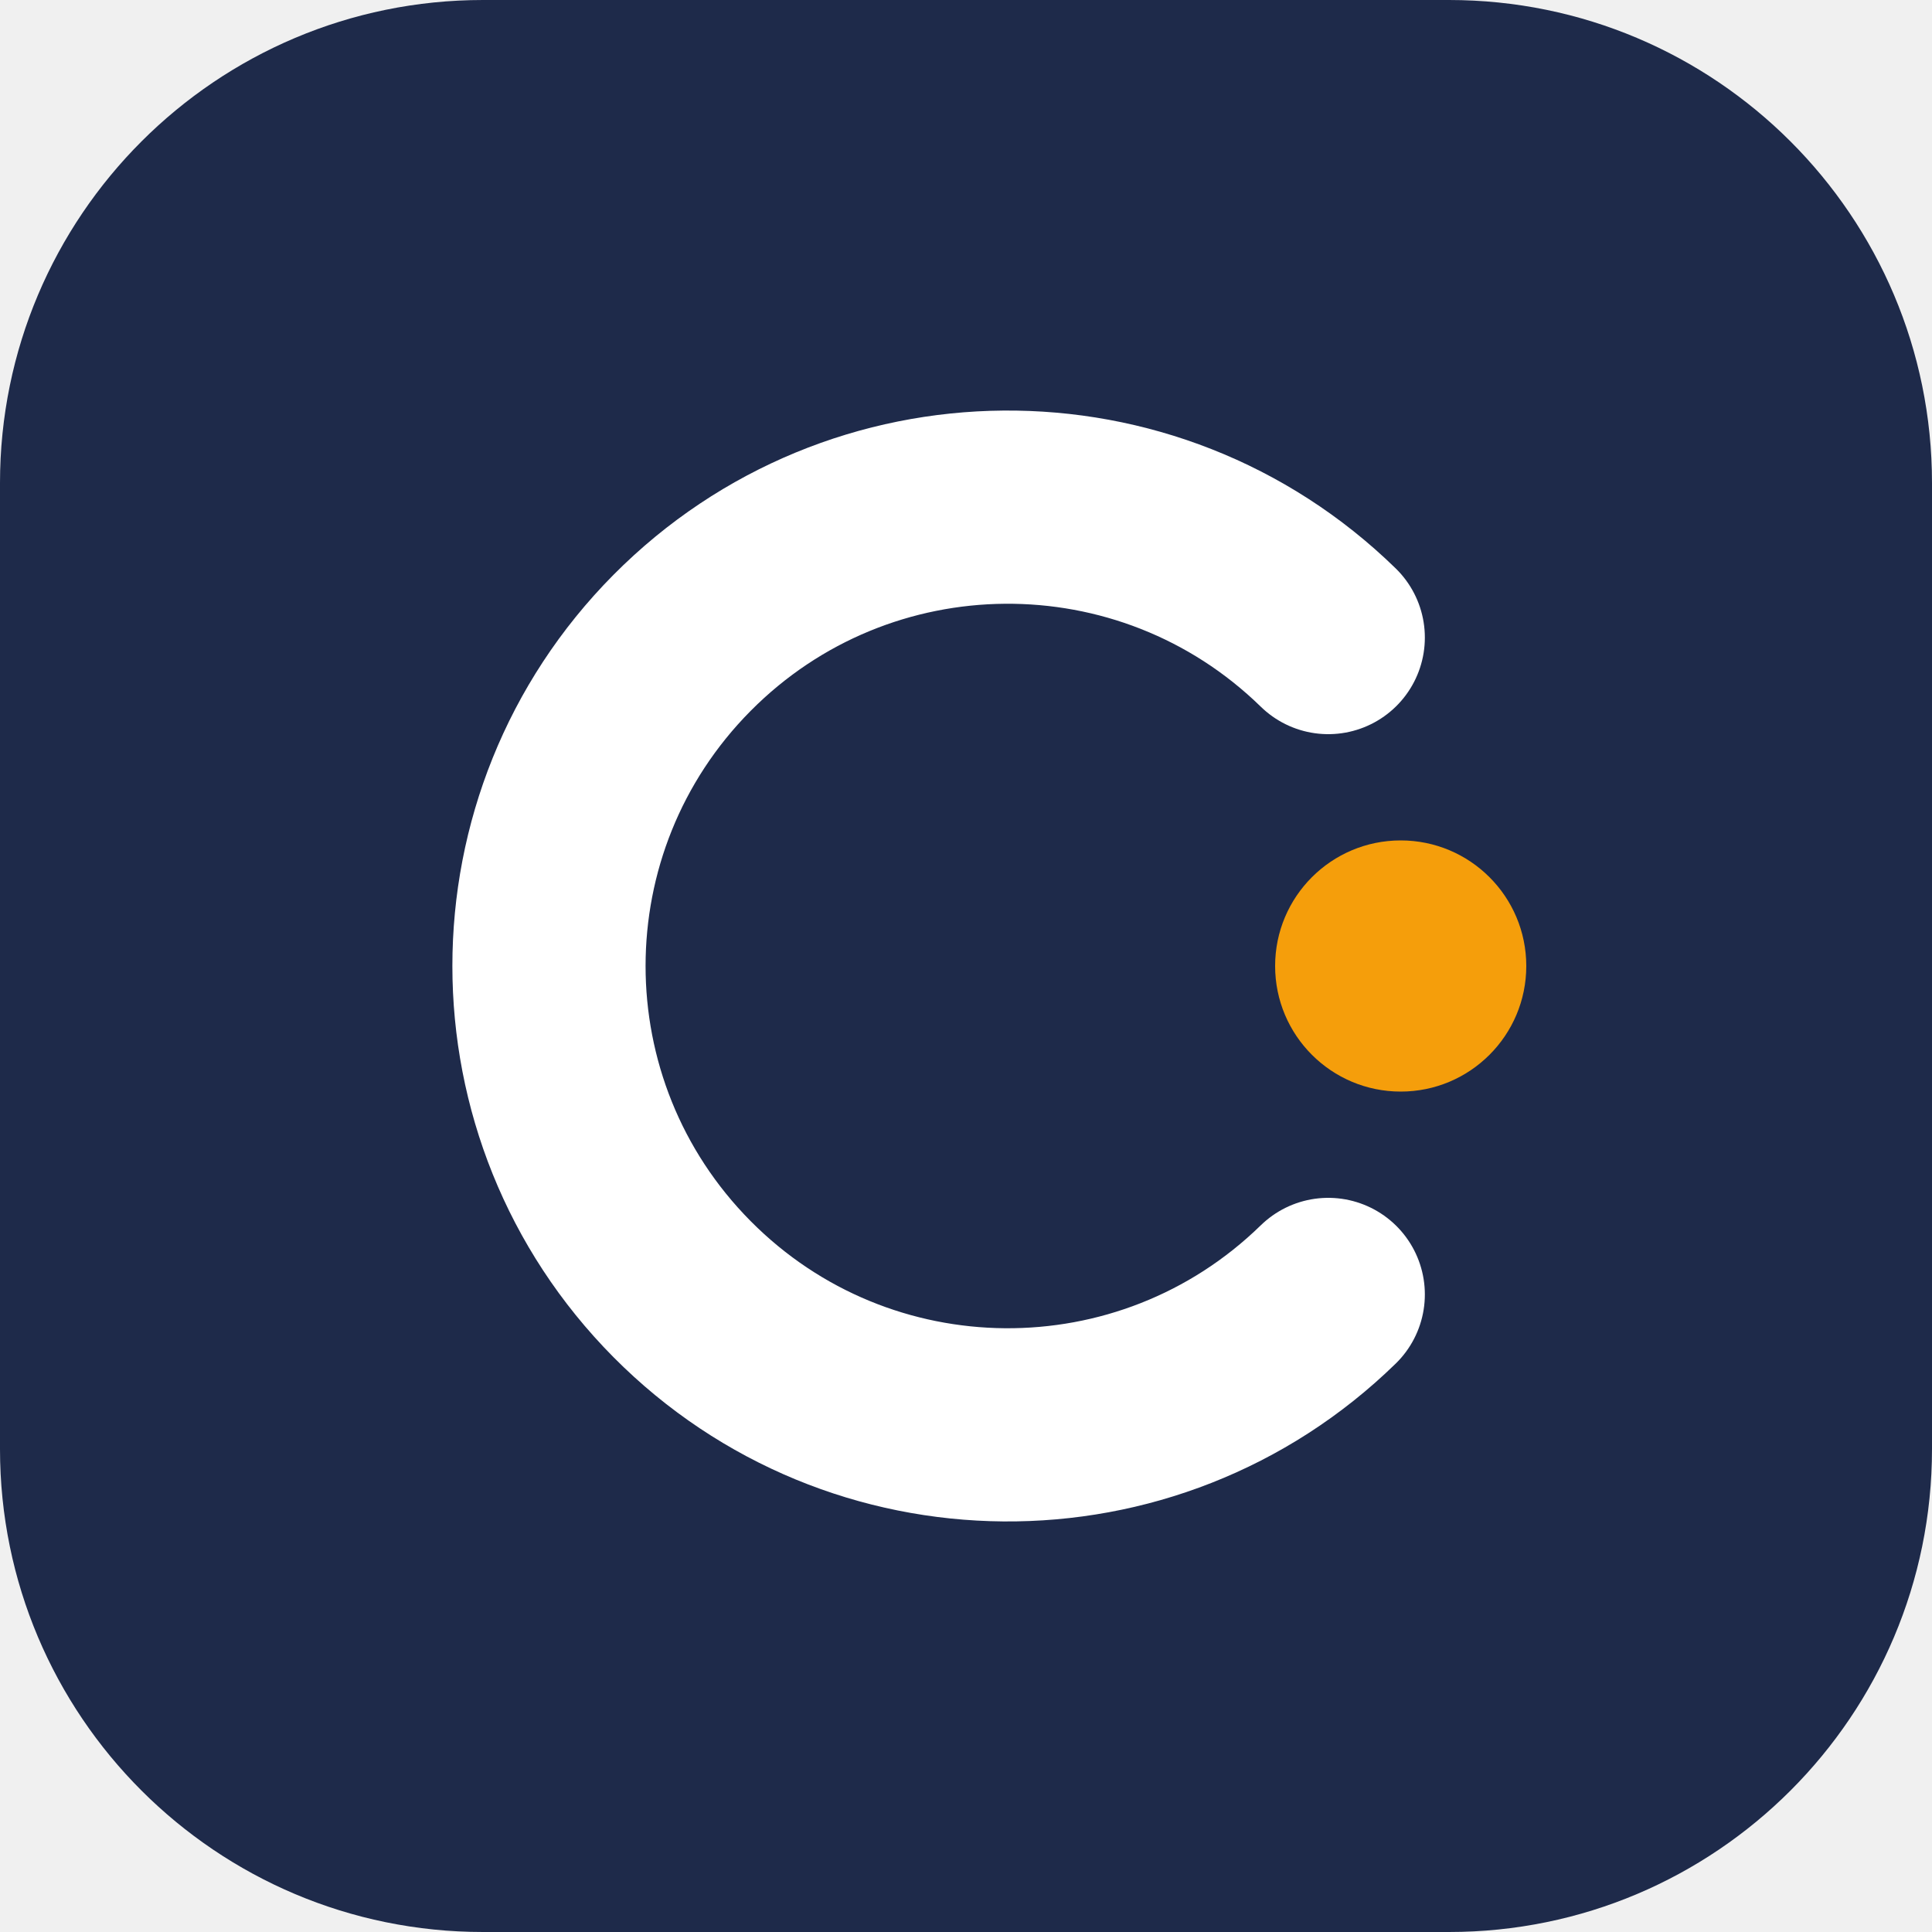
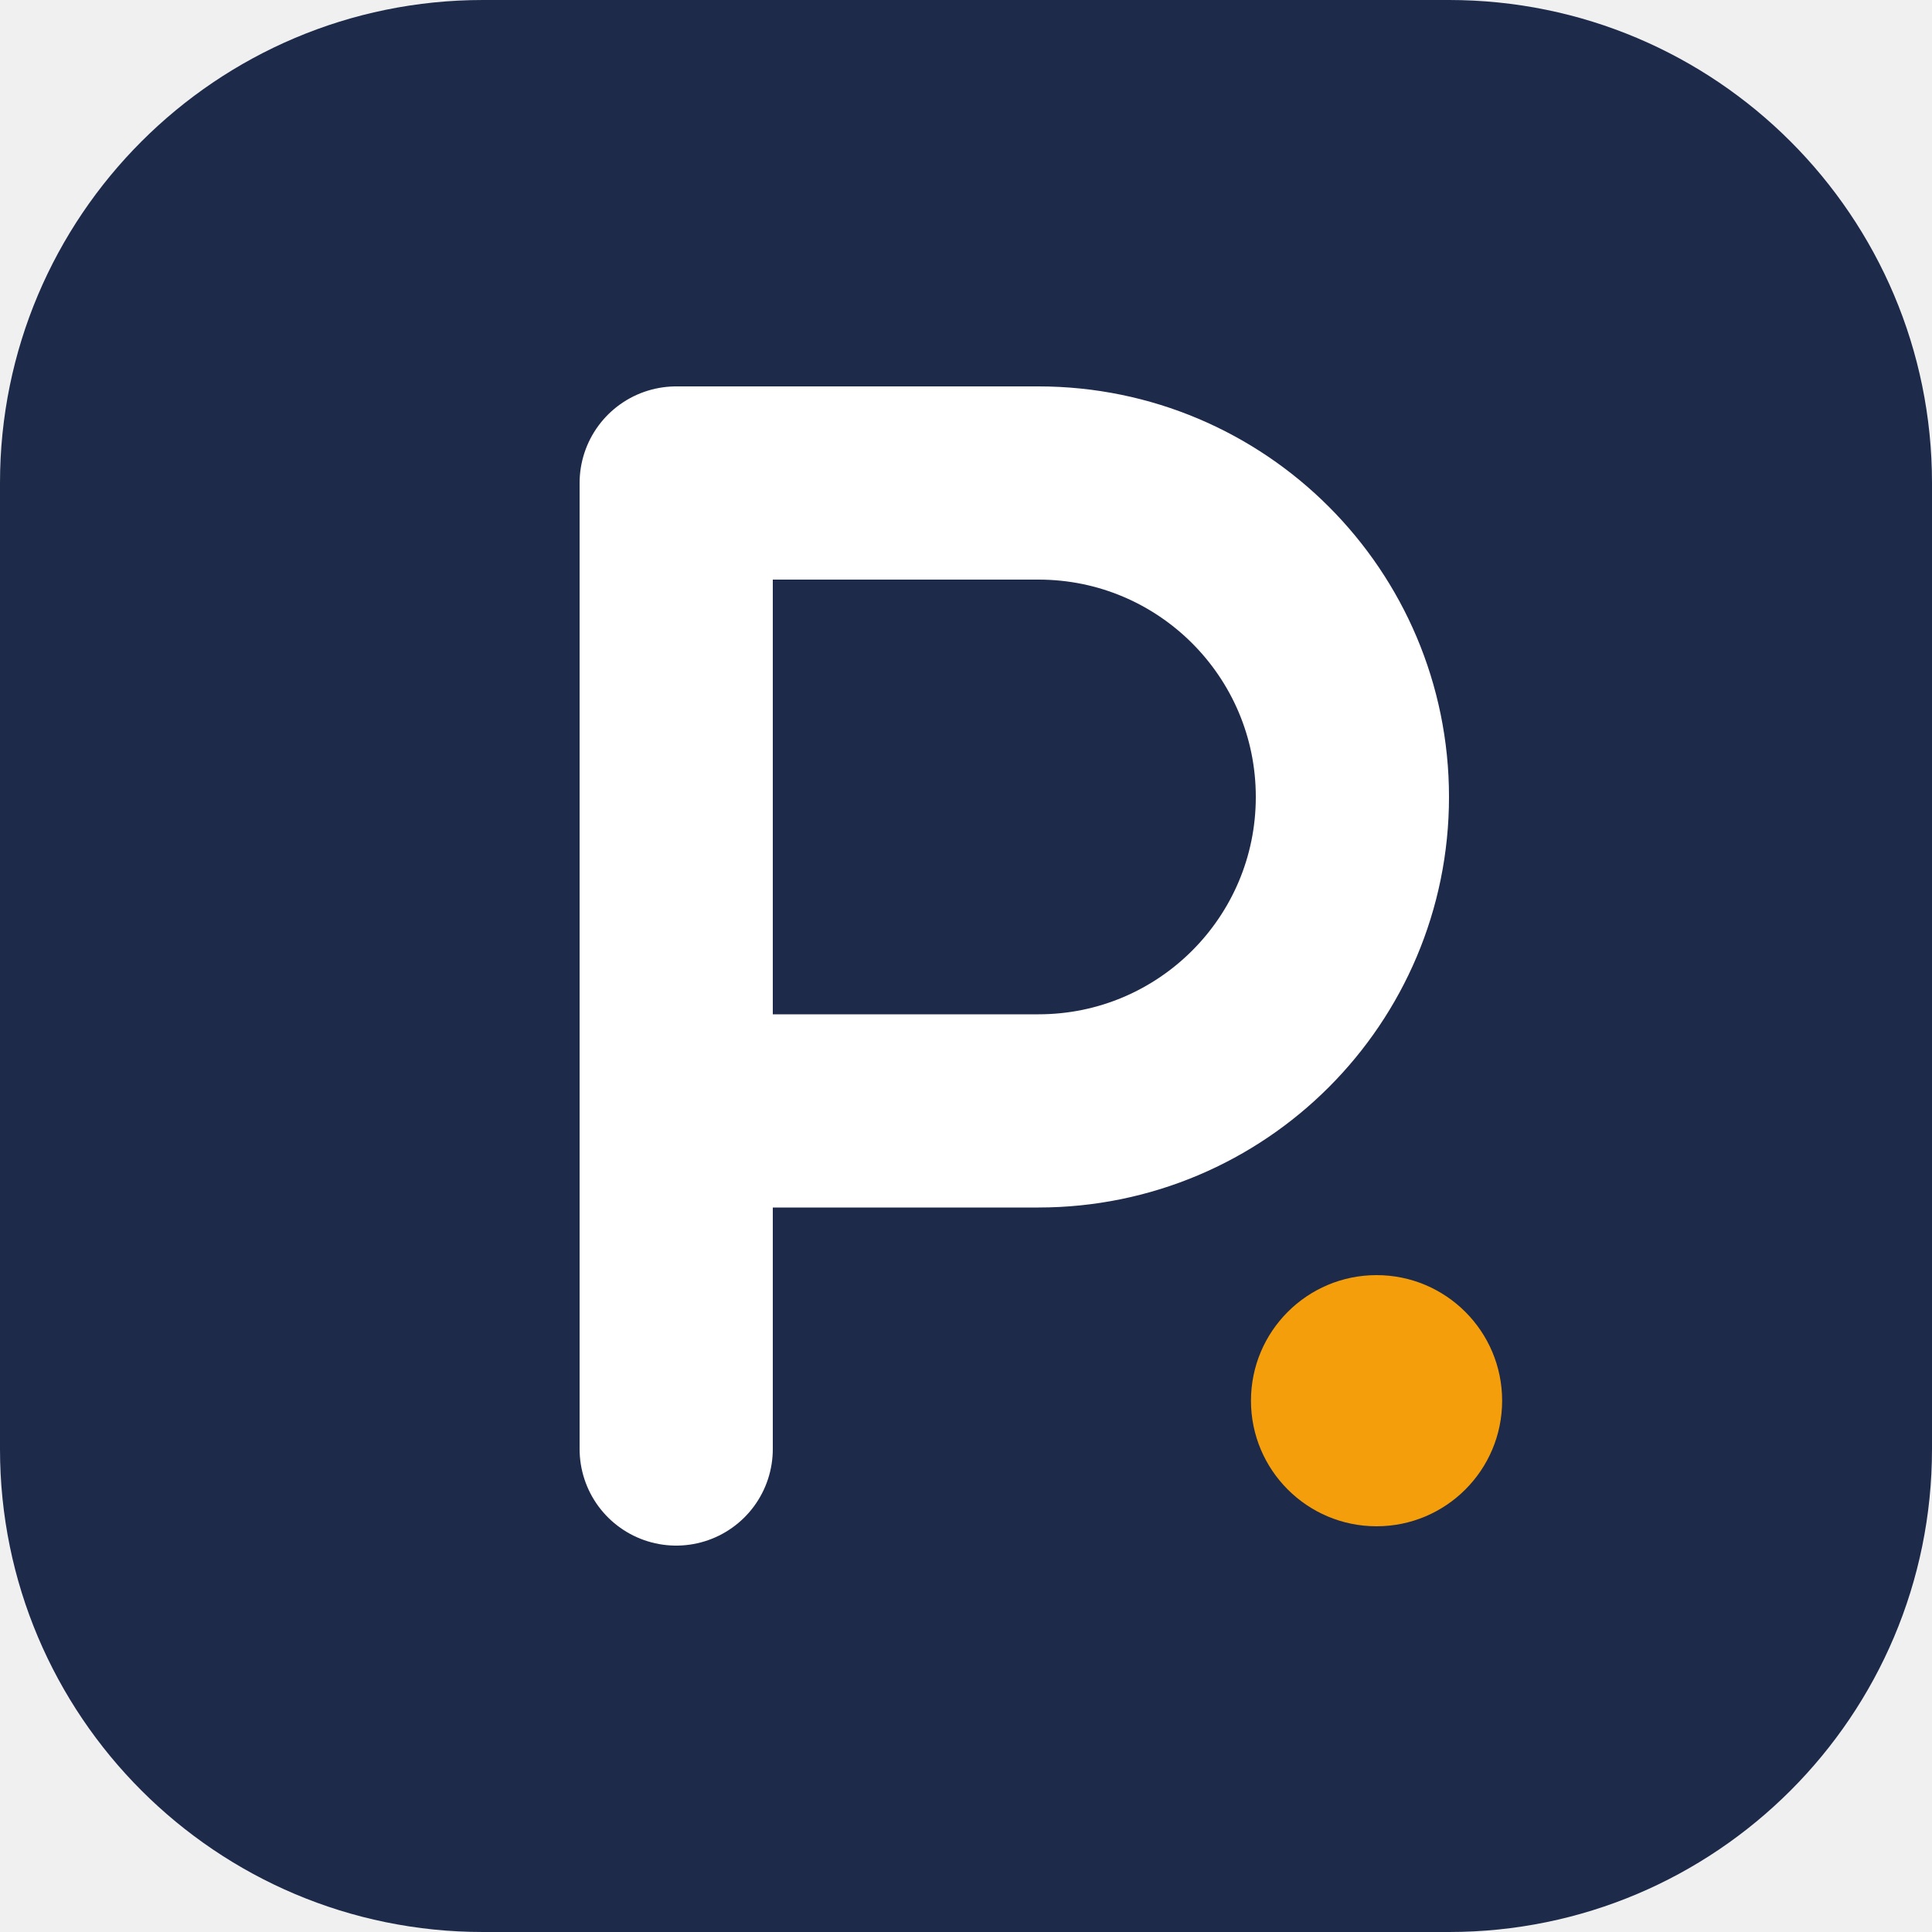
<svg xmlns="http://www.w3.org/2000/svg" viewBox="0 0 40 40">
  <rect width="40" height="40" rx="10" fill="#1E2A4A" />
-   <path d="M27.5 13.2A9.5 9.5 0 1 0 27.5 26.8" fill="none" stroke="#FFFFFF" stroke-width="4" stroke-linecap="round" />
-   <circle cx="29" cy="20" r="2.6" fill="#F59E0B" />
+   <path d="M14 30V10h7.5a6.5 6.5 0 0 1 0 13H14" fill="none" stroke="#FFFFFF" stroke-width="4" stroke-linecap="round" stroke-linejoin="round" />
+   <circle cx="28.5" cy="29" r="2.6" fill="#F59E0B" />
</svg>
